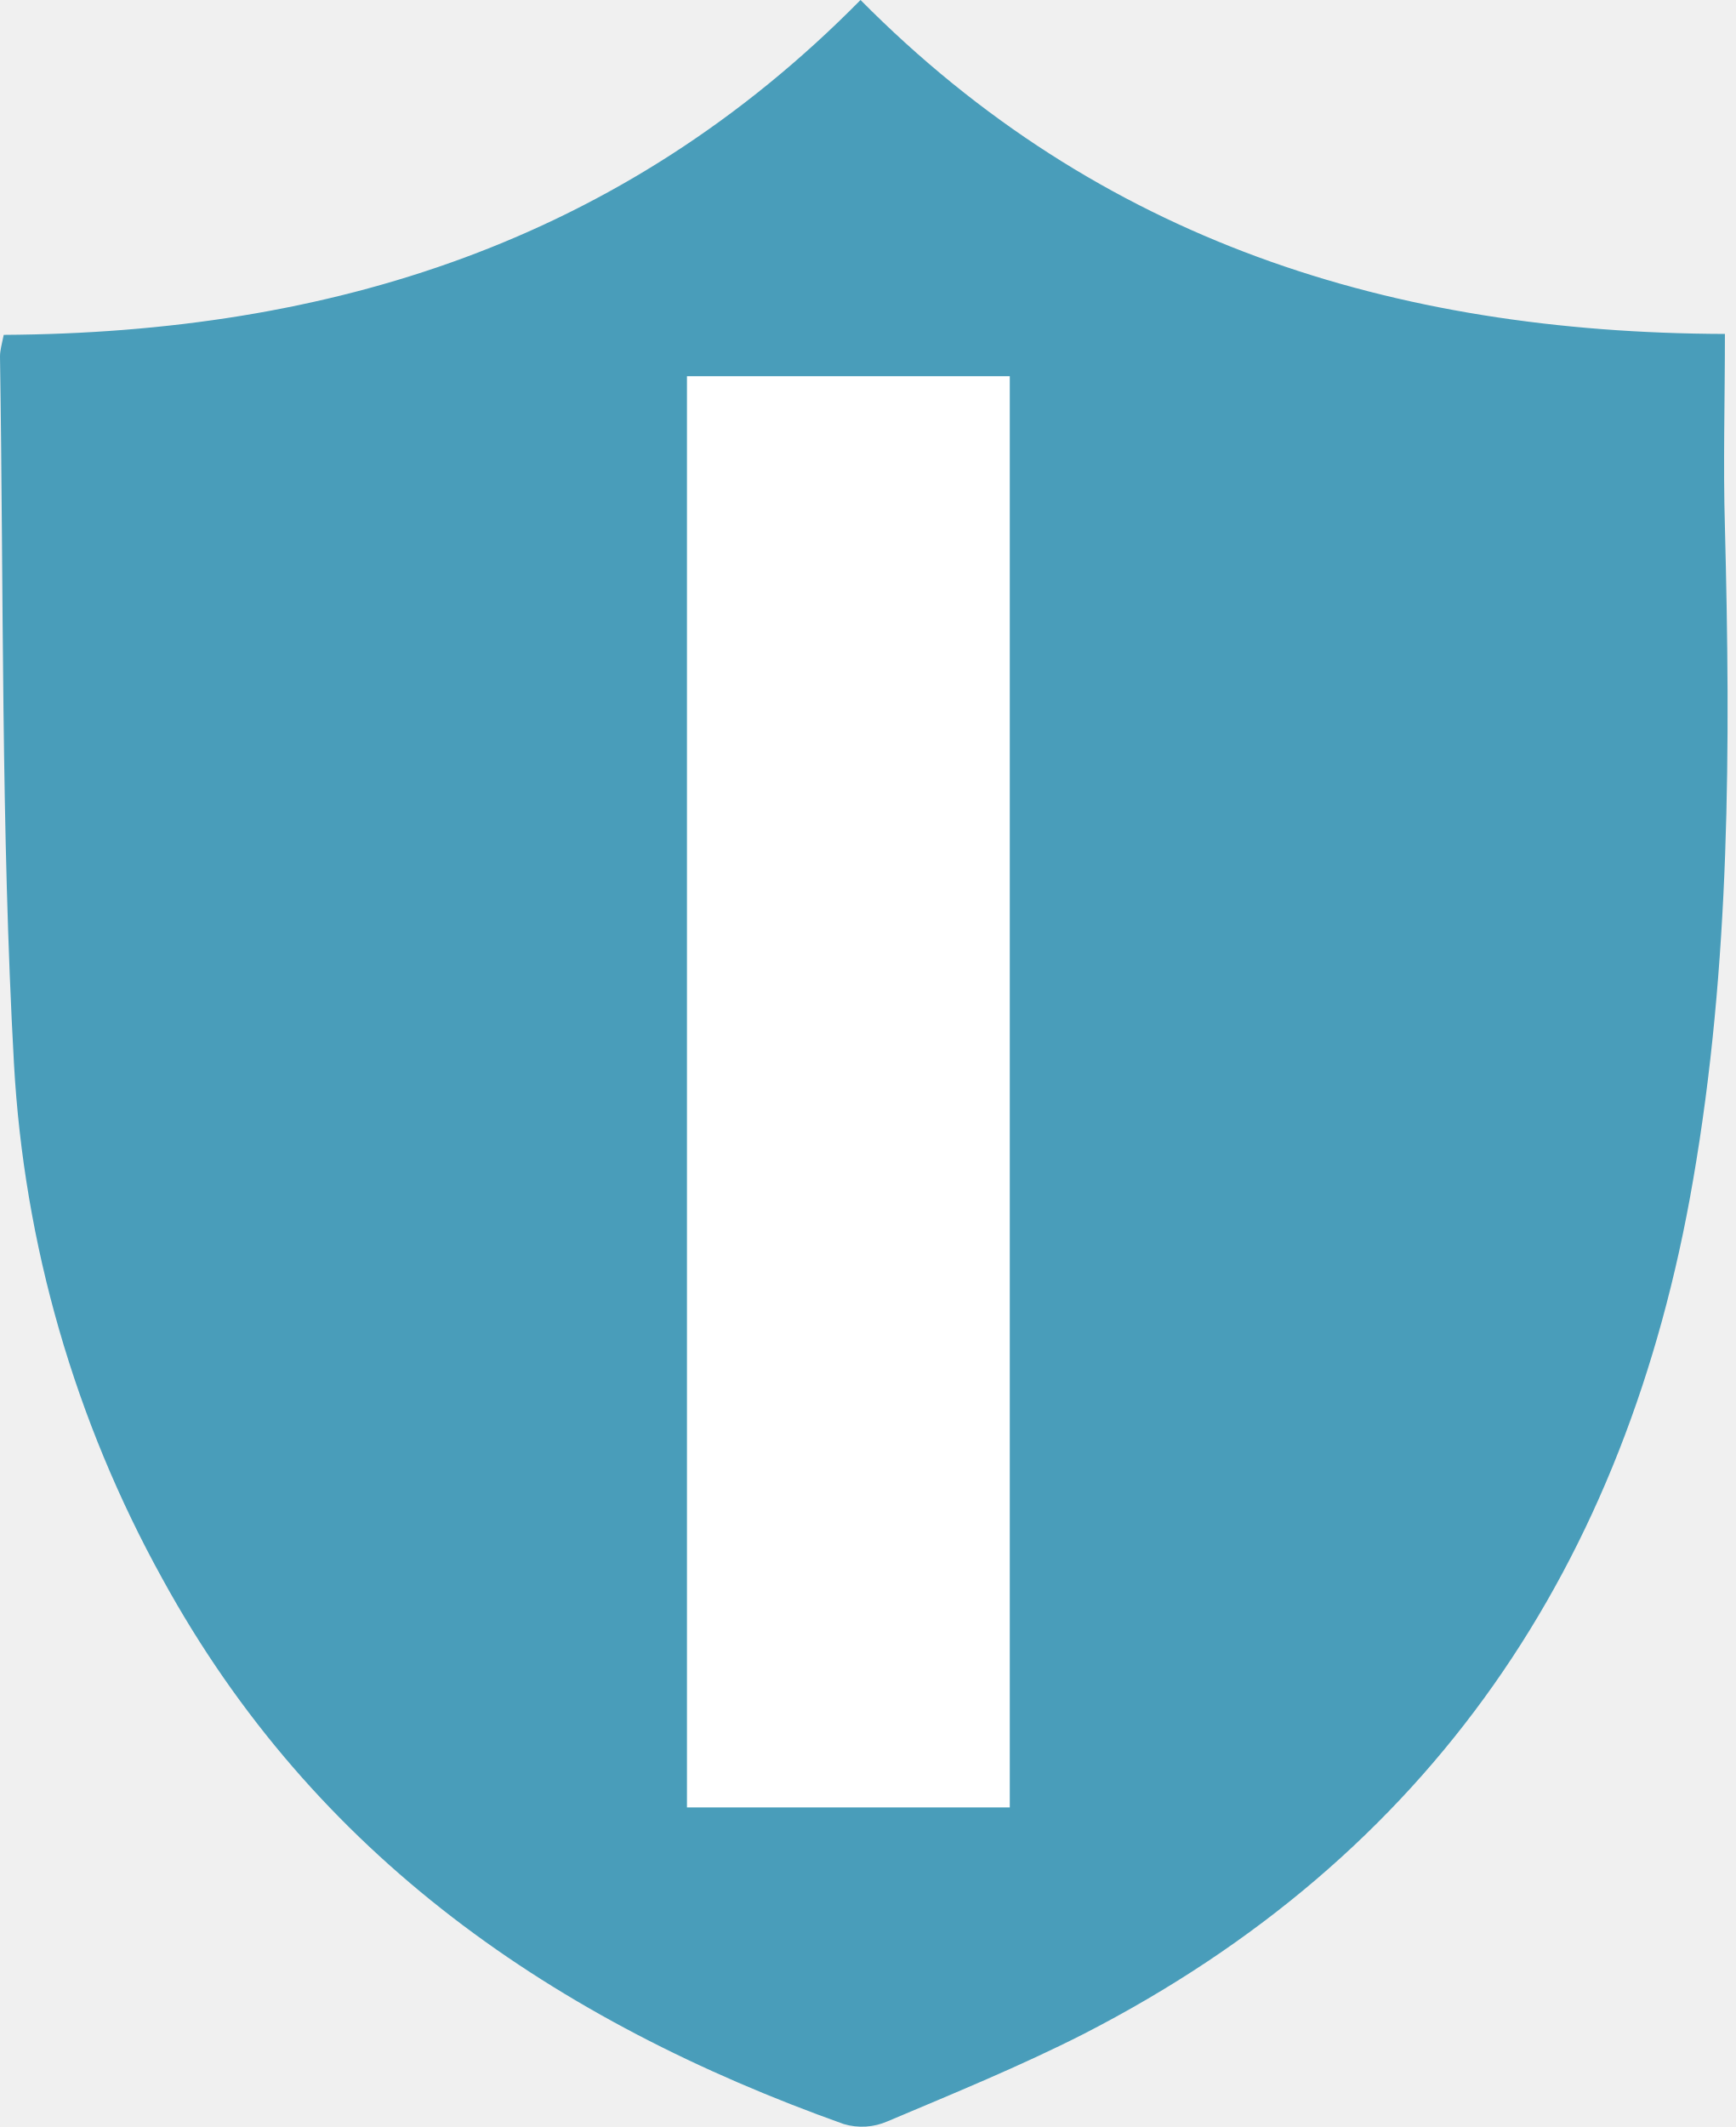
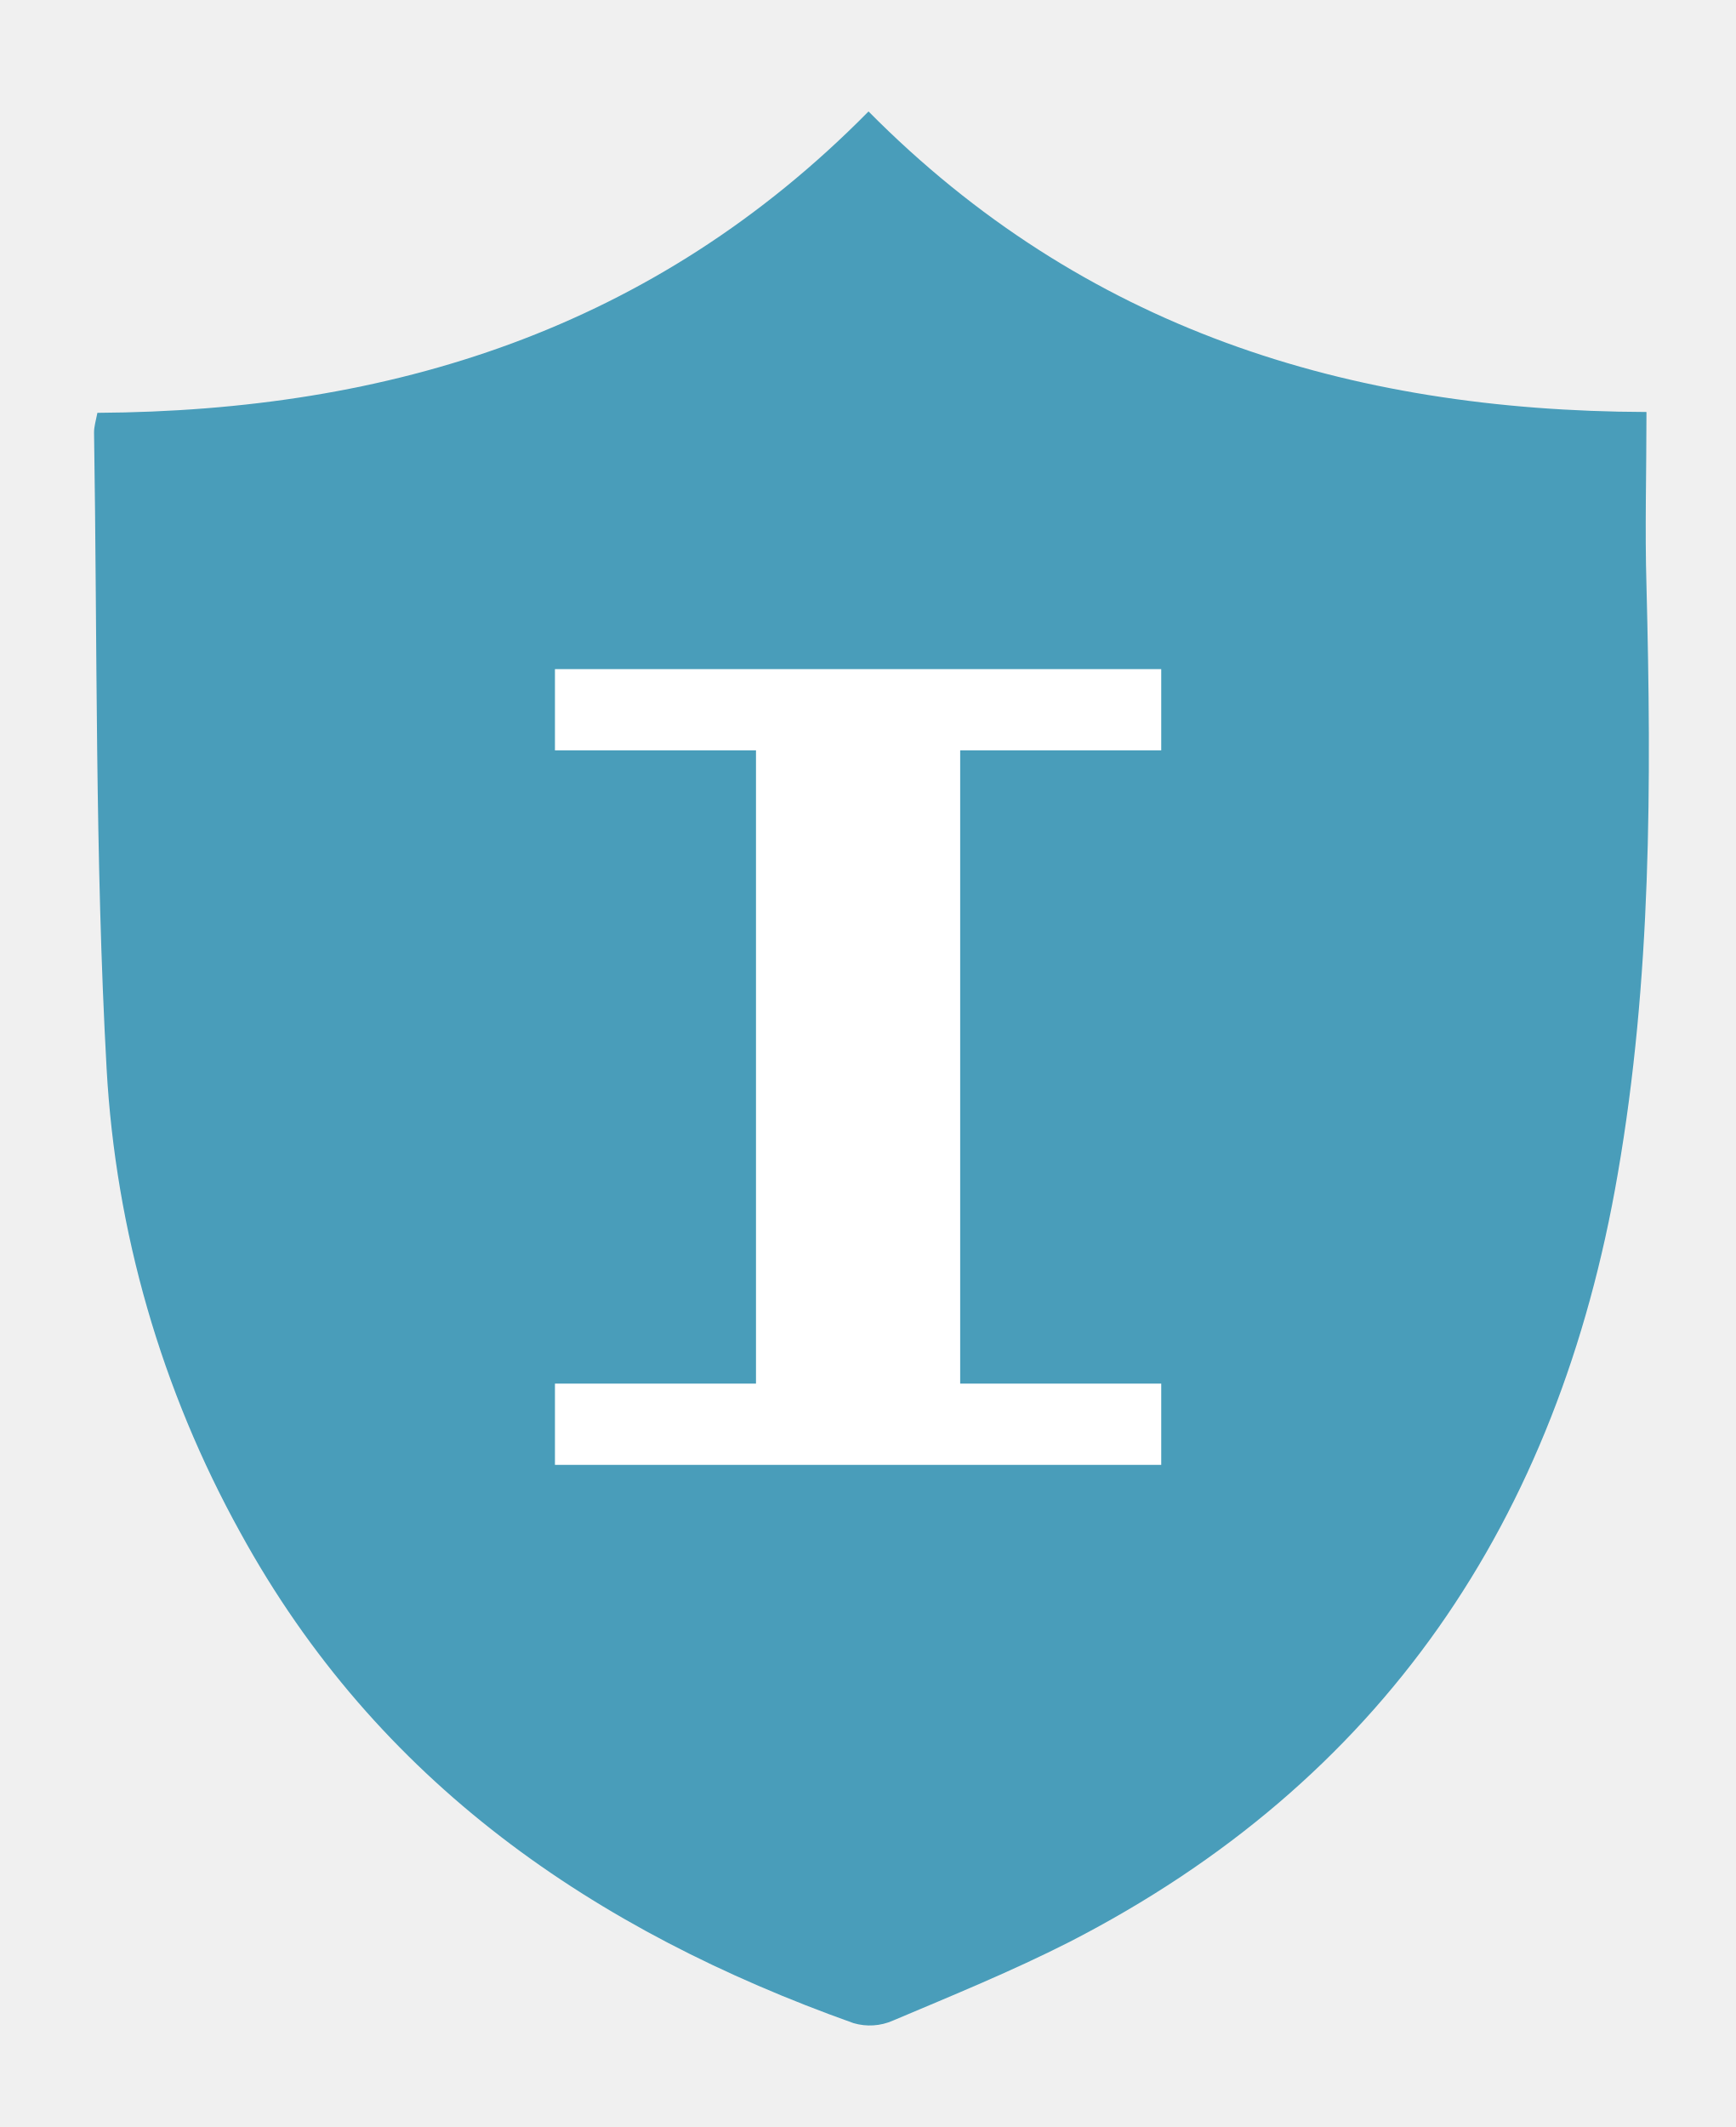
- <svg xmlns="http://www.w3.org/2000/svg" fill="#BDBDBD" width="13.058" height="16">
+ <svg xmlns="http://www.w3.org/2000/svg" fill="#BDBDBD" width="13.058" height="16" version="1.1" id="svg9">
+   <defs id="defs13" />
  <rect id="backgroundrect" width="100%" height="100%" x="0" y="0" fill="none" stroke="none" class="" style="" />
-   <g class="currentLayer" style="">
-     <path d="M0.028,2.519 c2.447,-0.015 4.647,-0.694 6.447,-2.519 c1.793,1.81 4,2.504 6.504,2.512 c0,0.508 -0.014,0.98 0,1.452 c0.042,1.646 0.042,3.292 -0.24,4.916 c-0.498,2.898 -1.975,5.08 -4.583,6.419 c-0.478,0.243 -0.985,0.45 -1.477,0.658 a0.48,0.48 0 0 1 -0.33,0.021 c-2.166,-0.772 -3.98,-2.01 -5.126,-4.1 A9.042,9.042 0 0 1 0.105,8 c-0.098,-1.767 -0.077,-3.542 -0.105,-5.317 c0,-0.05 0.014,-0.093 0.028,-0.164 z" id="svg_1" class="" fill-opacity="1" fill="#499dba" />
-     <rect x="5.169" y="2.83" width="2.429" height="10.766" style="fill: rgb(255, 255, 255);" id="svg_2" class="" transform="" />
+   <g class="currentLayer" id="g7" style="fill:#499dba;fill-opacity:1" transform="matrix(0.9,0,0,0.9,0.7076487,0.8383507)">
+     <path d="M 0.028,2.519 C 2.475,2.504 4.675,1.825 6.475,0 8.268,1.81 10.475,2.504 12.979,2.512 c 0,0.508 -0.014,0.98 0,1.452 0.042,1.646 0.042,3.292 -0.24,4.916 -0.498,2.898 -1.975,5.08 -4.583,6.419 -0.478,0.243 -0.985,0.45 -1.477,0.658 a 0.48,0.48 0 0 1 -0.33,0.021 C 4.183,15.206 2.369,13.968 1.223,11.878 A 9.042,9.042 0 0 1 0.105,8 C 0.007,6.233 0.028,4.458 1.4901161e-8,2.683 c 0,-0.05 0.014,-0.093 0.028,-0.164 z" id="svg_1" class="" fill-opacity="1" fill="#919191" style="fill:#499dba;fill-opacity:1" />
+     <rect x="5.169" y="2.83" width="2.429" height="10.766" style="fill:#499dba;fill-opacity:1" id="svg_2" class="" />
+   </g>
+   <g aria-label="I" transform="scale(1.389119,0.7198806)" id="text5235" style="font-size:11.437px;line-height:1.25;fill:#ffffff;stroke-width:0.286">
+     <path d="M 6.29,15.307 H 3.006 V 14.458 H 4.095 V 7.841 H 3.006 V 6.992 H 6.29 V 7.841 H 5.201 v 6.617 h 1.089 z" id="path10939" />
  </g>
</svg>
